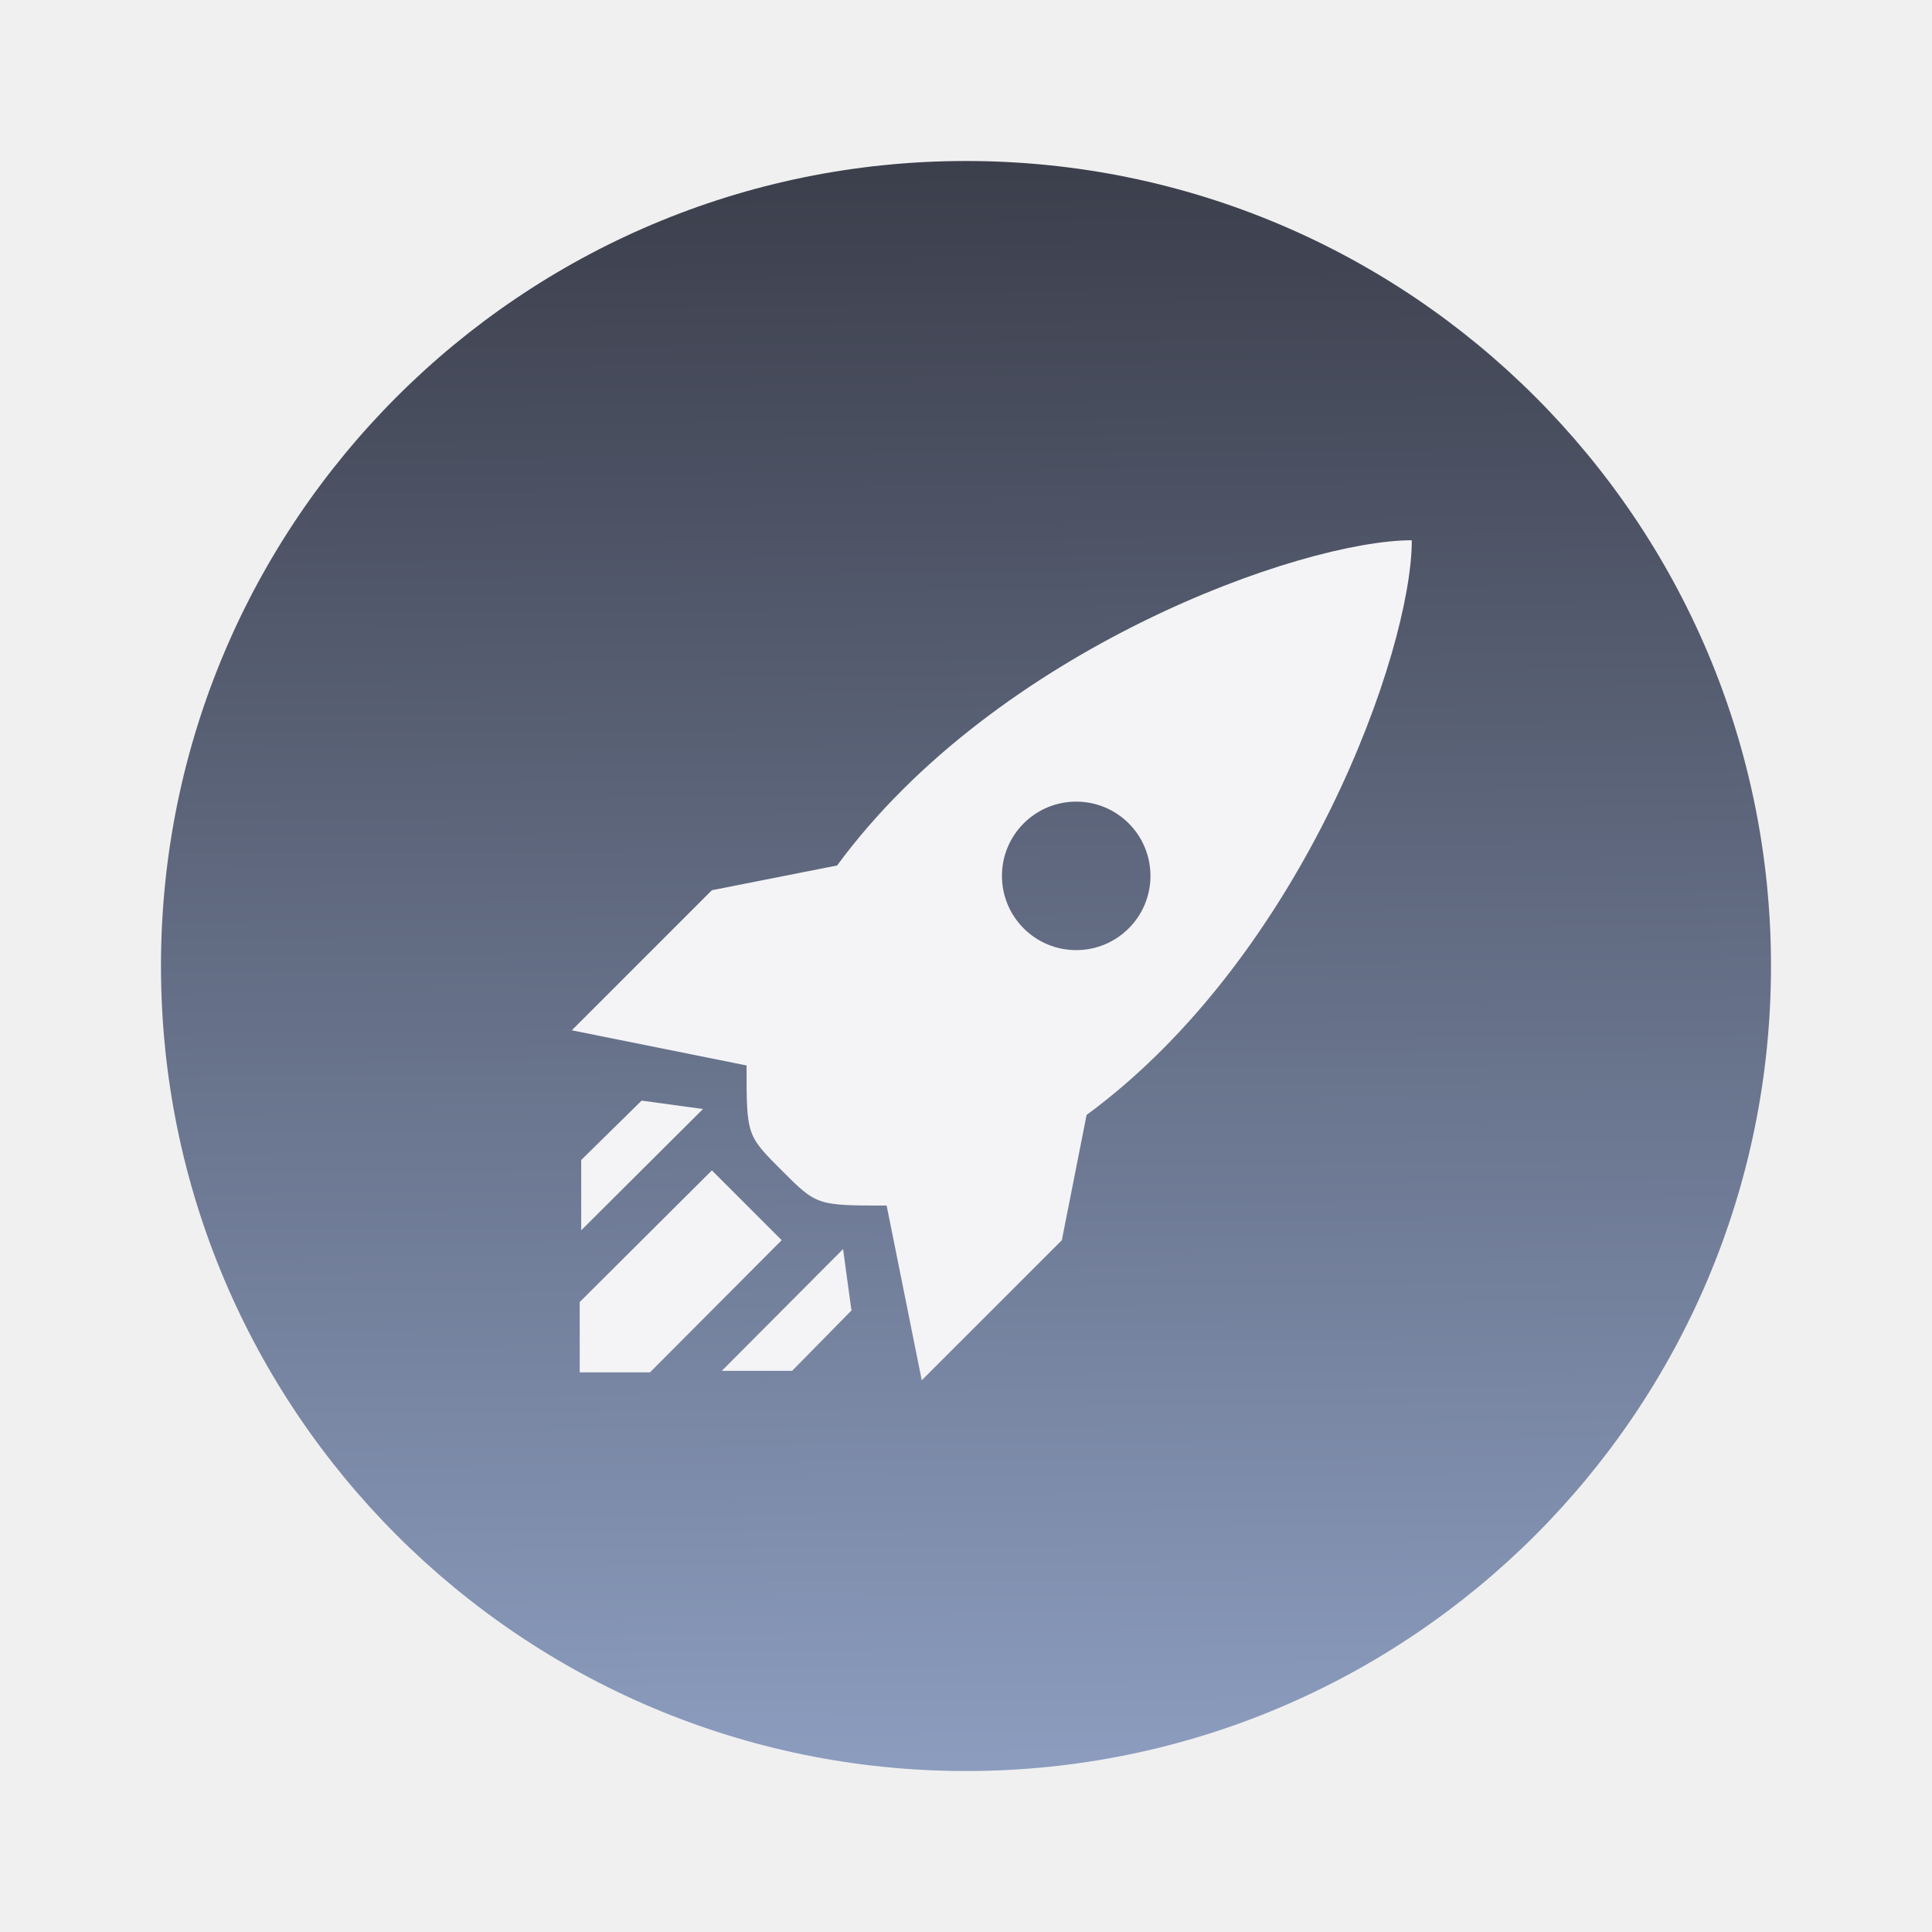
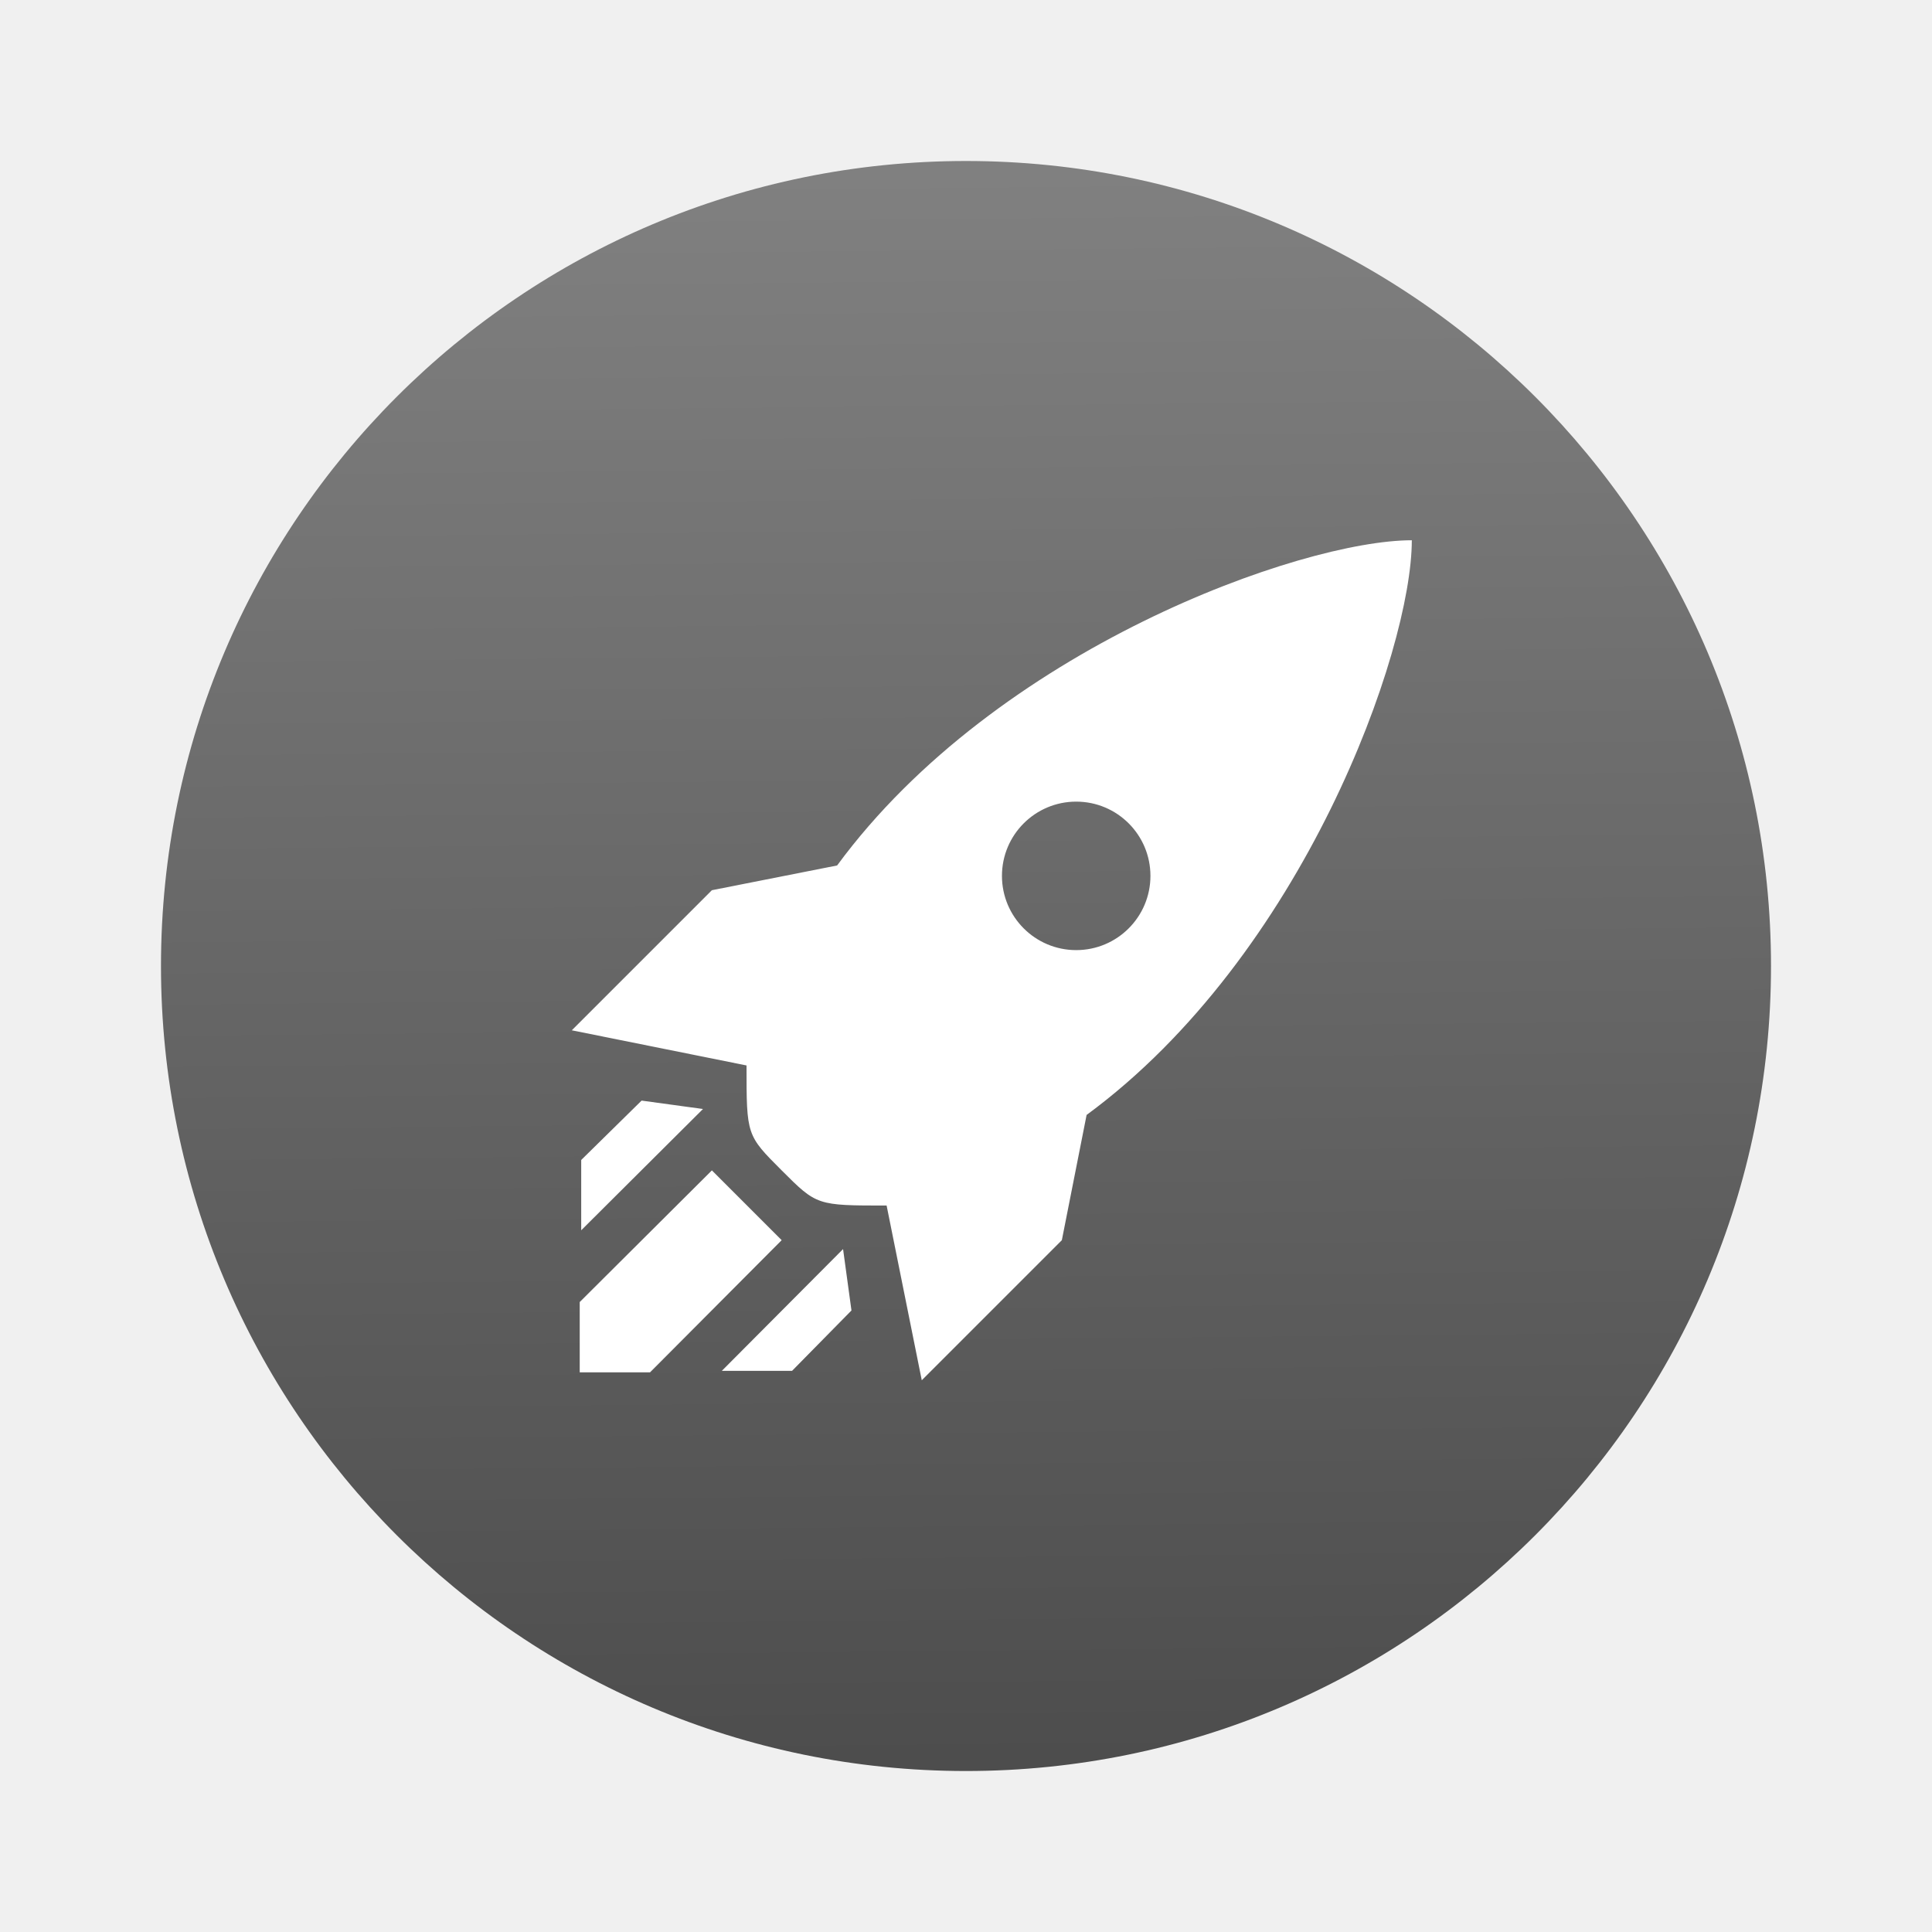
- <svg xmlns="http://www.w3.org/2000/svg" height="240" width="240">
-   <linearGradient id="a" gradientUnits="userSpaceOnUse" x1="408.697" x2="408.263" y1="546.473" y2="501.123" gradientTransform="translate(-410.893 -359.174) scale(1.08333)">
-     <stop offset="0" stop-color="#8b9cbe" />
-     <stop offset="1" stop-color="#3c3f4c" />
+ <svg xmlns="http://www.w3.org/2000/svg" height="240" width="240" version="1.1" id="svg29">
+   <defs id="defs33" />
+   <linearGradient id="a" gradientUnits="userSpaceOnUse" x1="394.276" x2="394.276" y1="544.805" y2="498.956" gradientTransform="matrix(1.083333,0,0,1.083333,-410.8929,-359.174)">
+     <stop offset="0" stop-color="#3889e9" id="stop2" />
+     <stop offset="1" stop-color="#5ea5fb" id="stop4" />
  </linearGradient>
-   <g transform="translate(-7.33 -715.881) scale(4.01338)">
-     <circle cx="31.726" cy="208.274" r="24.917" style="fill:url(#a);stroke-width:1.083" />
-     <path d="m19.525 210.264 4.336-4.336 3.876-.766c4.934-6.71 14.372-10.066 17.788-10.066 0 3.417-3.355 12.855-10.066 17.788l-.766 3.876-4.336 4.336-1.087-5.408c-2.16 0-2.16 0-3.249-1.088-1.087-1.088-1.087-1.088-1.087-3.248zm4.336 4.336 2.16 2.16-4.075 4.09H19.77v-2.175zm-2.175-2.16 1.9.26-3.77 3.754v-2.176zm6.235 4.596.26 1.9-1.838 1.869h-2.175Zm7.217-13.85a2.298 2.298 0 0 0-2.299 2.298 2.298 2.298 0 0 0 2.299 2.298 2.298 2.298 0 0 0 2.298-2.298 2.298 2.298 0 0 0-2.298-2.298z" style="fill:#f4f4f7;stroke-width:1.083" />
+   <linearGradient id="b" gradientUnits="userSpaceOnUse" x1="408.697" x2="408.263" y1="546.473" y2="501.123" gradientTransform="matrix(1.083333,0,0,1.083333,-410.8929,-359.174)">
+     <stop offset="0" stop-color="#4d4d4d" id="stop7" />
+     <stop offset="1" stop-color="#808080" id="stop9" />
+   </linearGradient>
+   <linearGradient id="c" gradientUnits="userSpaceOnUse" x1="408.949" x2="408.516" y1="546.209" y2="500.881" gradientTransform="matrix(1.083333,0,0,1.083333,-410.8929,-535.174)">
+     <stop offset="0" stop-color="#ccc" id="stop12" />
+     <stop offset="1" stop-color="#f2f2f2" id="stop14" />
+   </linearGradient>
+   <circle style="fill:url(#a);stroke-width:1.083" id="circle17" r="0" cy="206.196" cx="18.013" />
+   <g id="g825" transform="matrix(4.013378,0,0,4.013378,-7.329056,-715.8814)">
+     <circle cx="31.726" cy="208.274" r="24.917" id="circle19" style="fill:url(#b);stroke-width:1.083" />
+     <path d="m 19.525,210.264 4.336,-4.336 3.876,-0.766 c 4.933,-6.711 14.371,-10.066 17.788,-10.066 0,3.417 -3.355,12.854 -10.066,17.788 l -0.766,3.876 -4.336,4.336 -1.088,-5.408 c -2.16,0 -2.16,0 -3.248,-1.088 -1.088,-1.088 -1.088,-1.088 -1.088,-3.248 z m 4.336,4.336 2.16,2.16 -4.075,4.091 h -2.176 v -2.176 z m -2.176,-2.16 1.9,0.26 -3.769,3.754 v -2.176 z m 6.236,4.596 0.26,1.9 -1.839,1.869 H 24.168 Z m 7.216,-13.85 a 2.298,2.298 0 0 0 -2.298,2.298 2.298,2.298 0 0 0 2.298,2.298 2.298,2.298 0 0 0 2.298,-2.298 2.298,2.298 0 0 0 -2.298,-2.298 z" id="path23" style="fill:#ffffff;stroke-width:1.083" />
  </g>
</svg>
